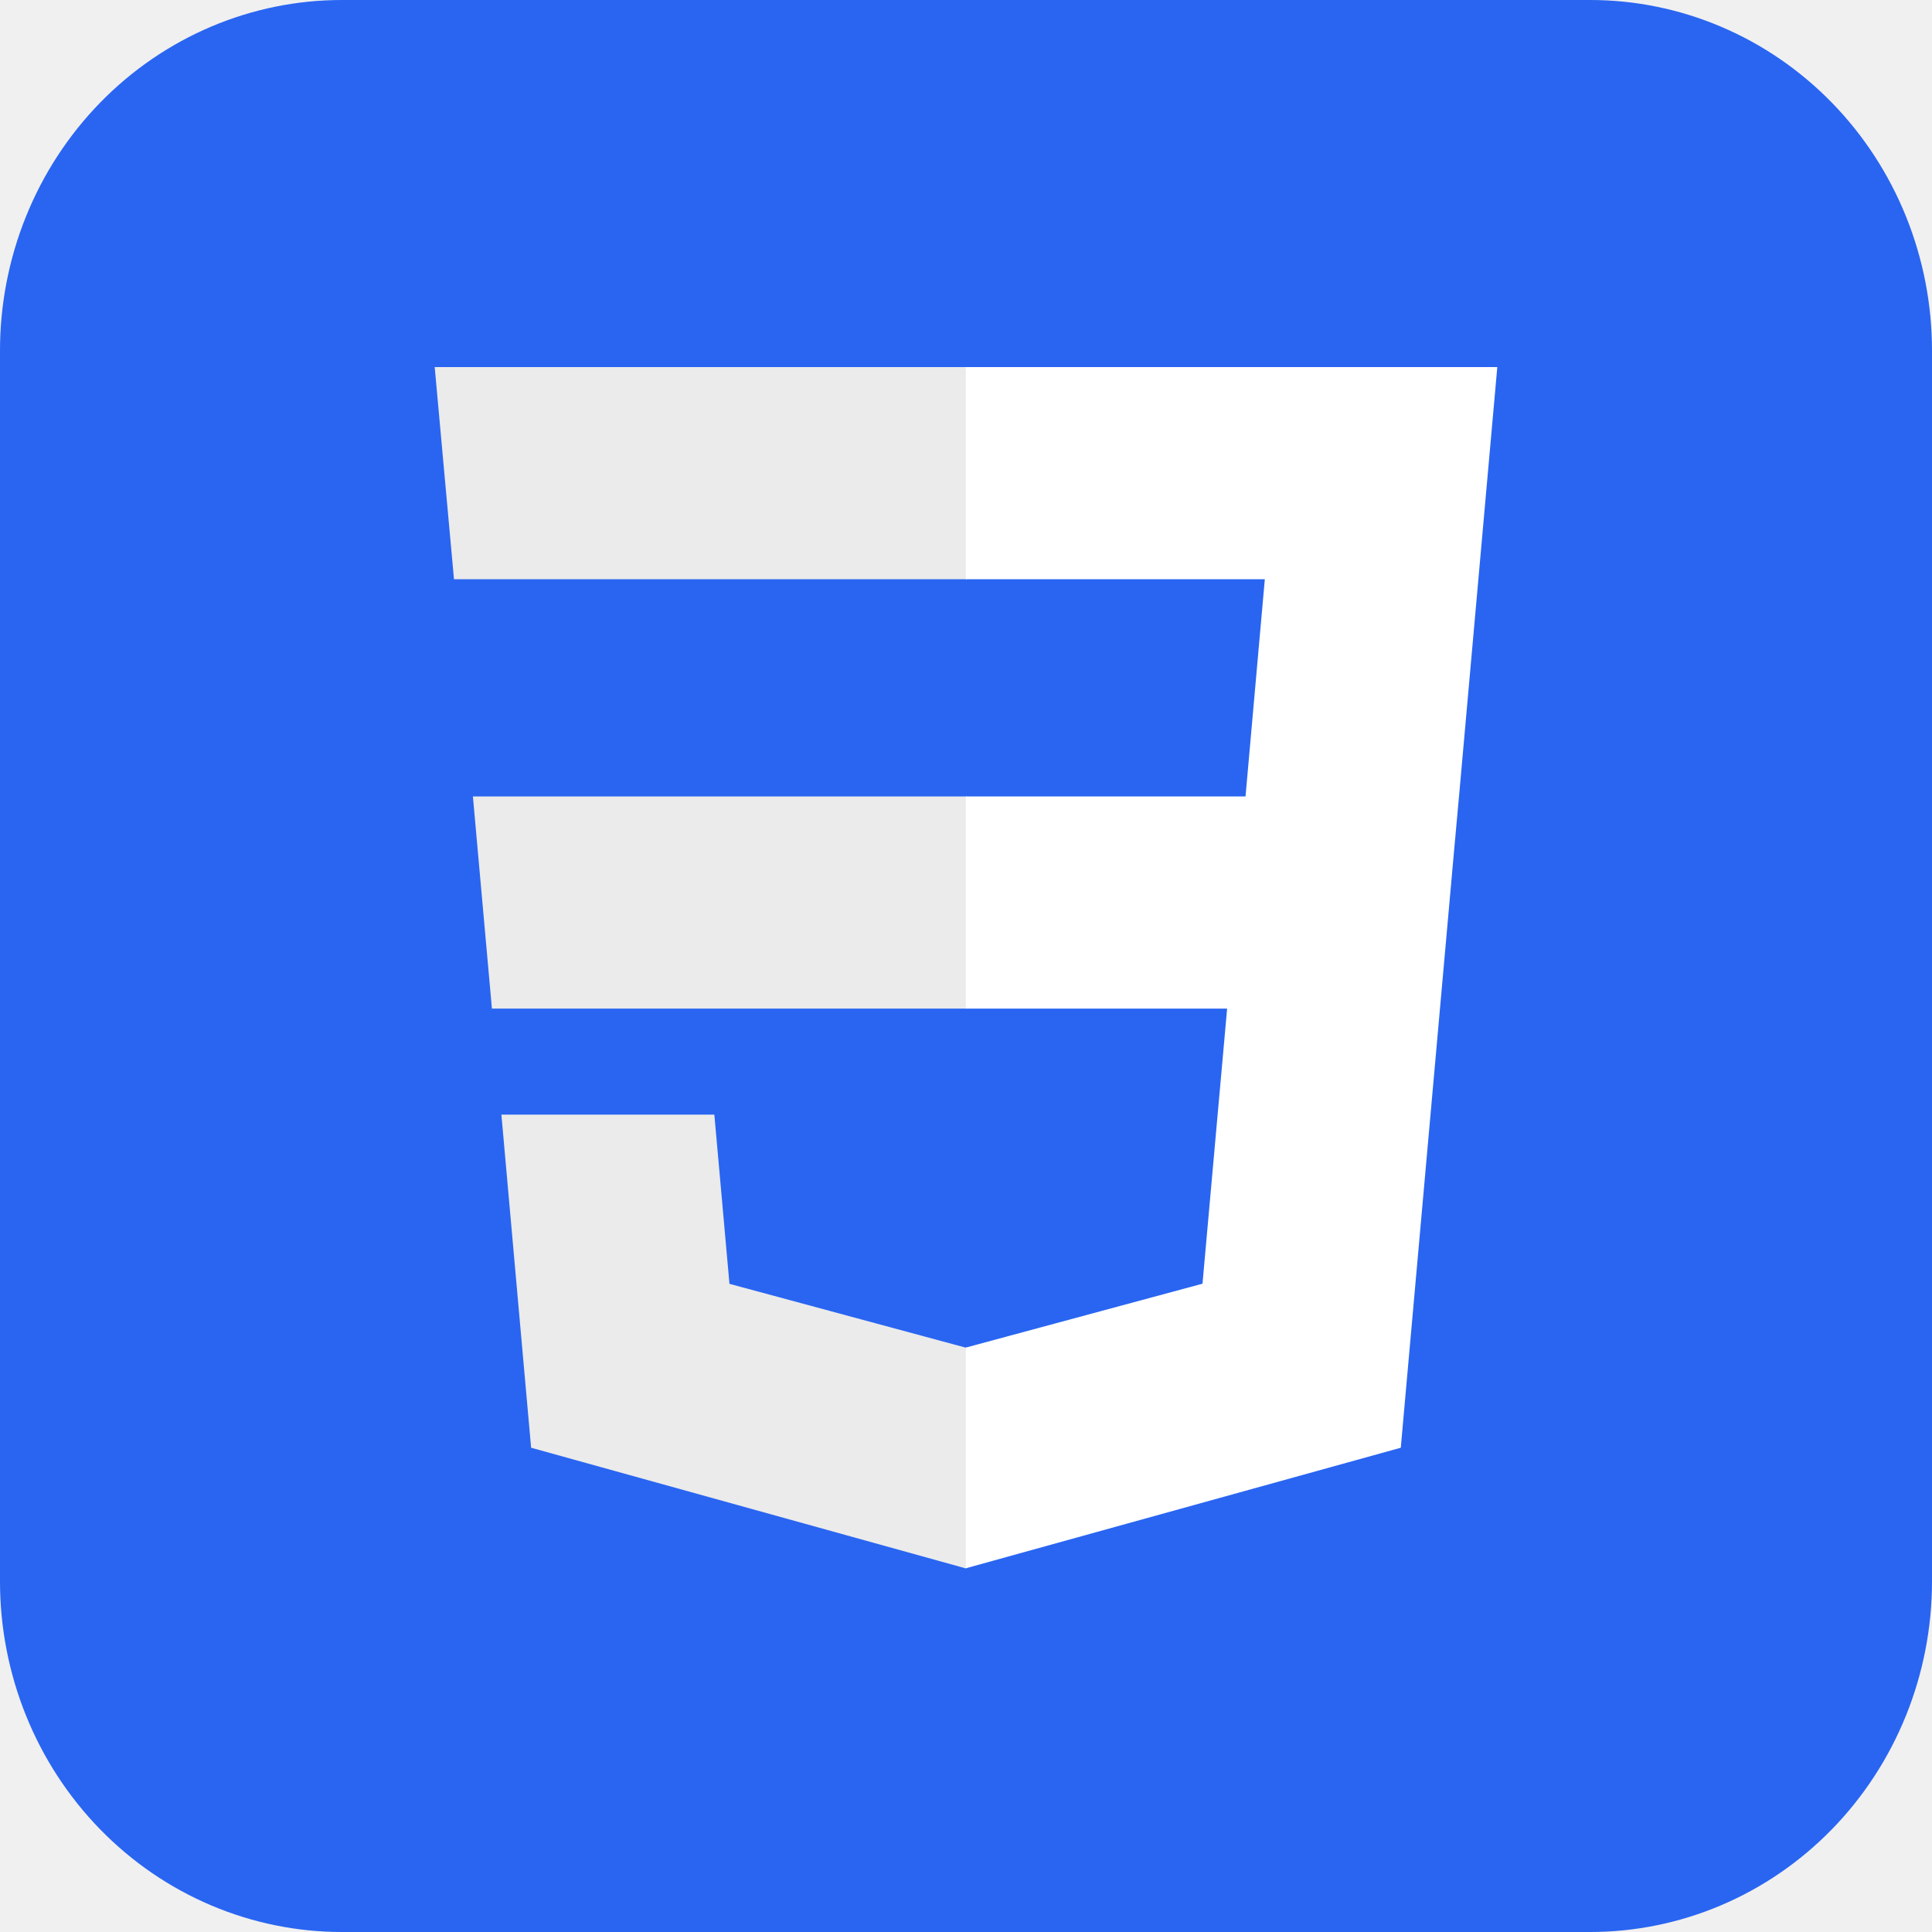
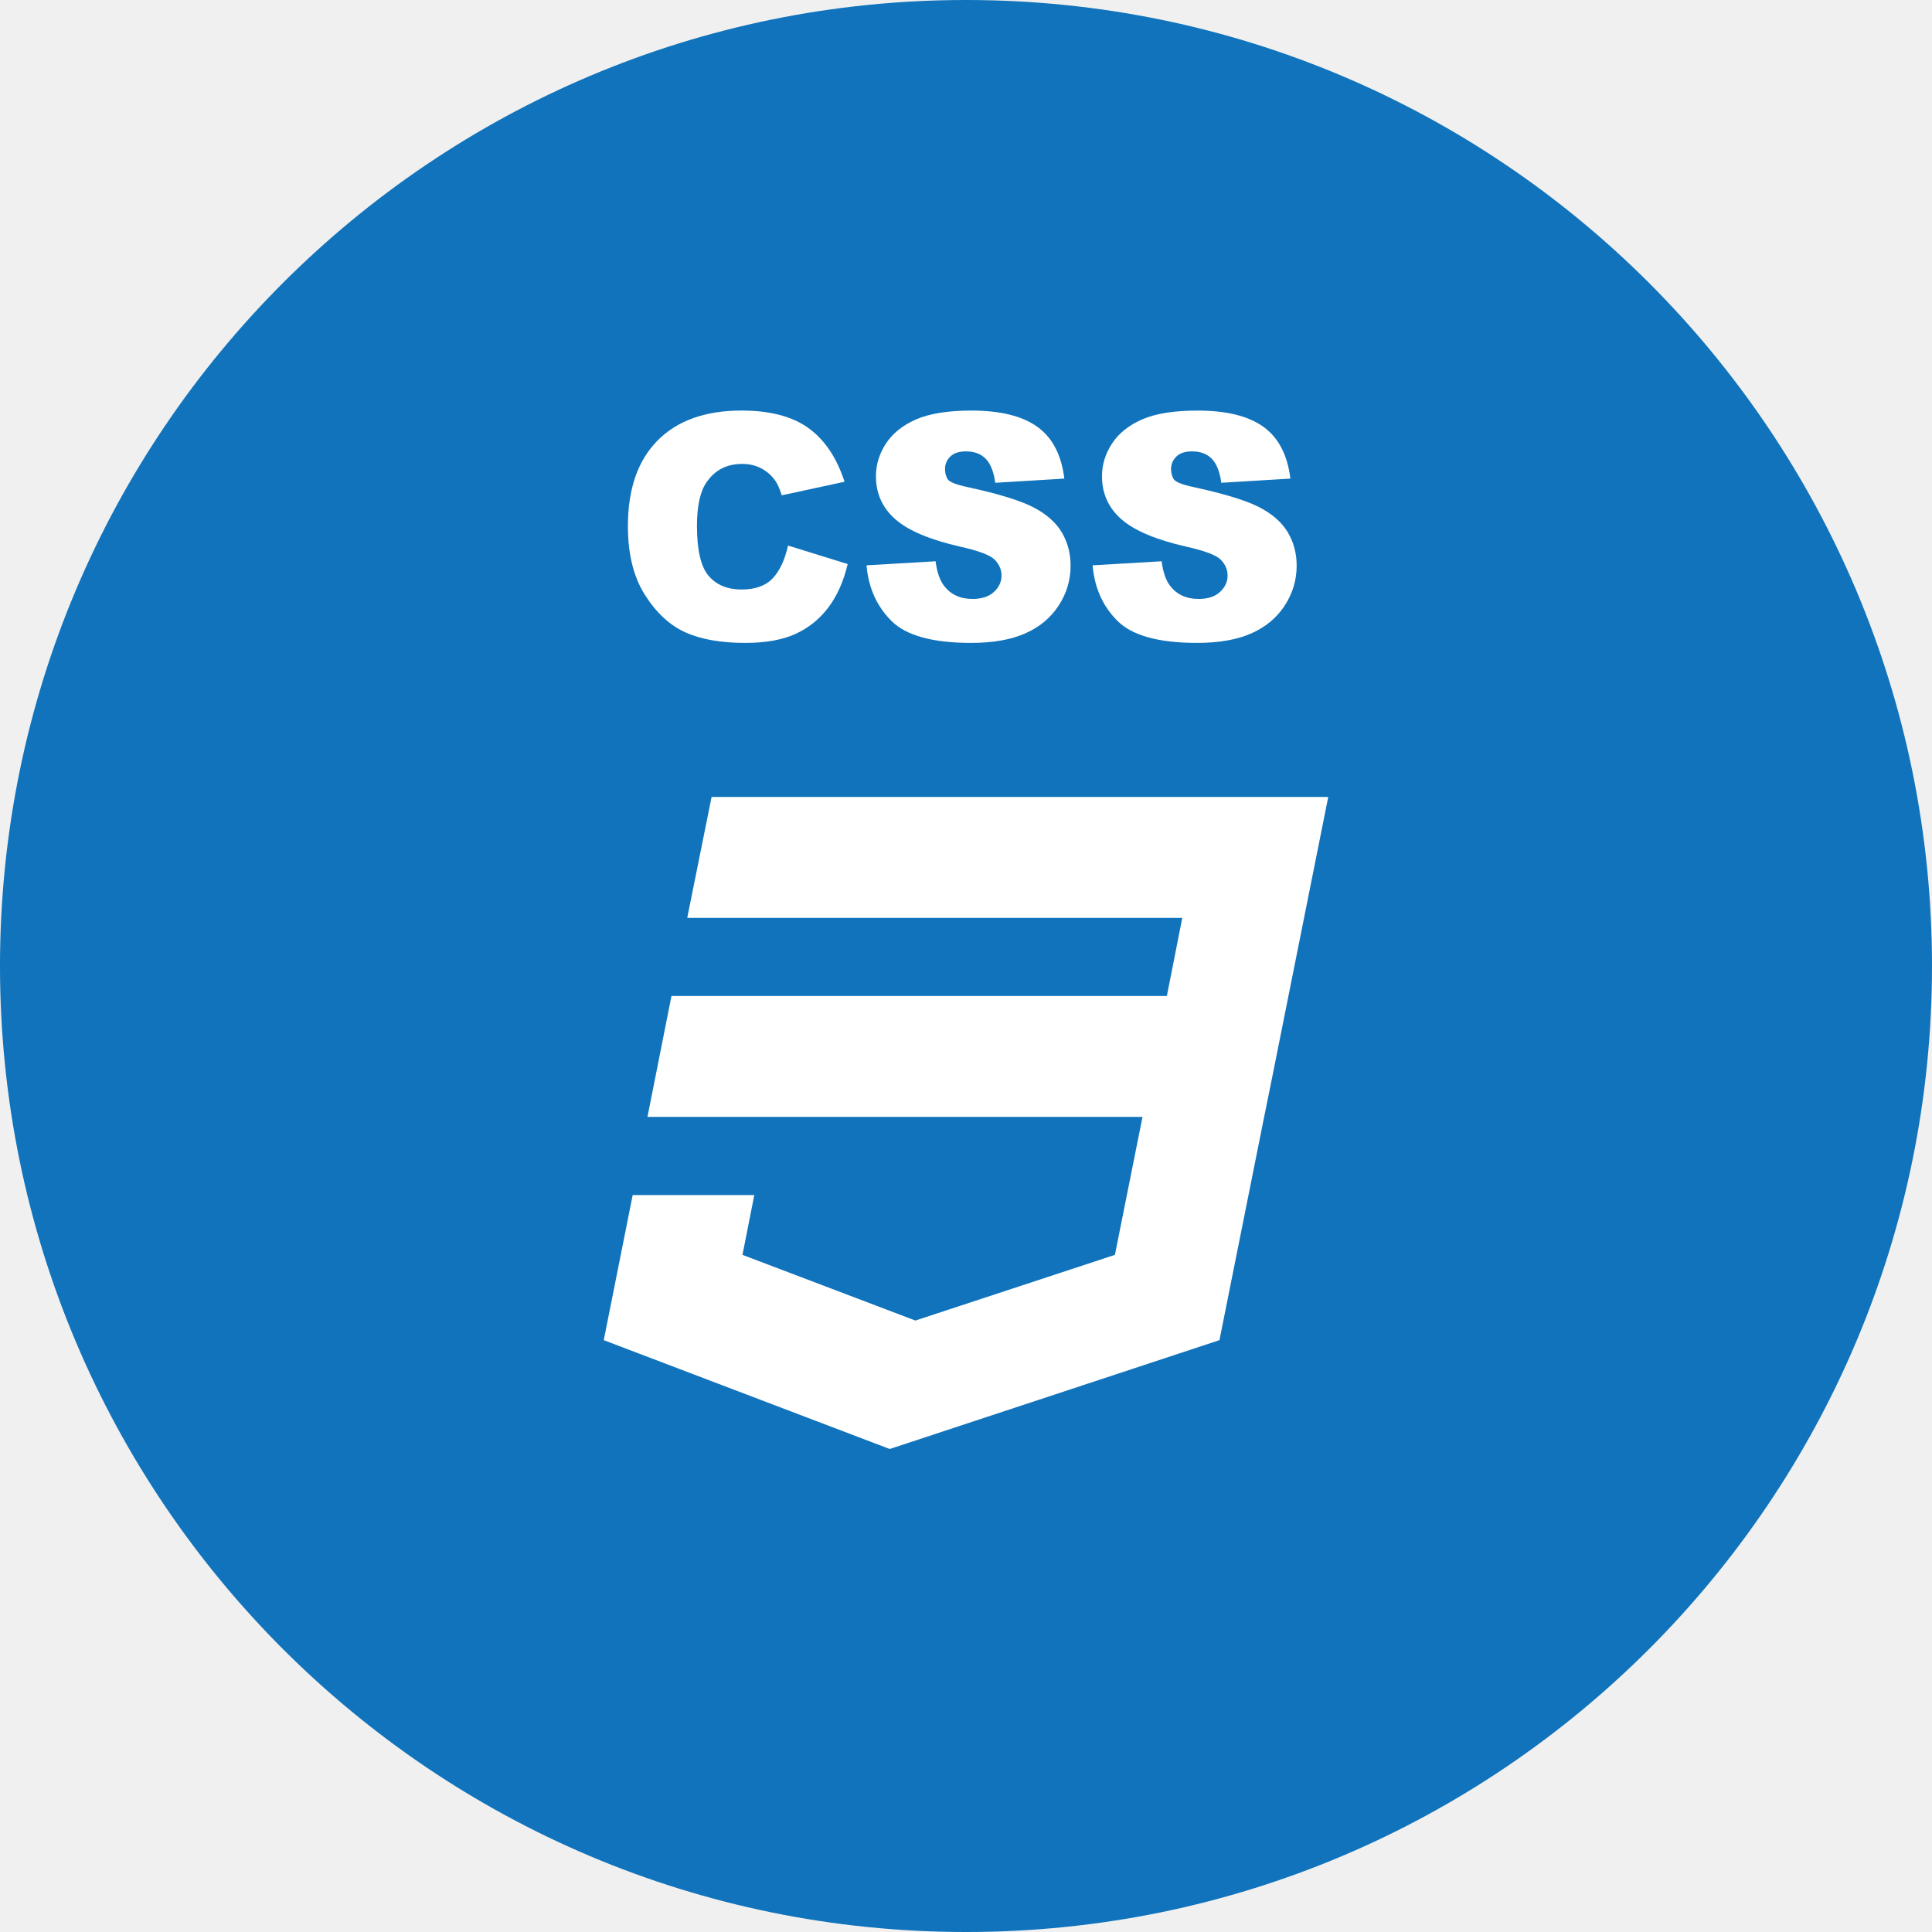
- <svg xmlns="http://www.w3.org/2000/svg" width="200" height="200" viewBox="0 0 200 200" fill="none">
-   <g clip-path="url(#clip0_7_123)">
-     <path d="M35.417 1.61203e-05H164.583C169.236 -0.004 173.843 0.932 178.142 2.756C182.441 4.58 186.347 7.255 189.636 10.629C192.926 14.003 195.535 18.009 197.313 22.419C199.091 26.828 200.004 31.553 200 36.325V163.675C200.004 168.447 199.091 173.172 197.313 177.581C195.535 181.991 192.926 185.997 189.636 189.371C186.347 192.745 182.441 195.42 178.142 197.244C173.843 199.068 169.236 200.004 164.583 200H35.417C30.765 200.004 26.157 199.068 21.858 197.244C17.559 195.42 13.653 192.745 10.364 189.371C7.074 185.997 4.465 181.991 2.687 177.581C0.909 173.172 -0.004 168.447 1.57173e-05 163.675V36.325C-0.004 31.553 0.909 26.828 2.687 22.419C4.465 18.009 7.074 14.003 10.364 10.629C13.653 7.255 17.559 4.58 21.858 2.756C26.157 0.932 30.765 -0.004 35.417 1.61203e-05Z" fill="#2965F1" />
-     <path d="M48.955 82.448L50.923 104.408H100.066V82.448H48.955ZM45 38L46.996 59.96H100.066V38H45ZM100.066 139.481L99.969 139.506L75.513 132.902L73.949 115.388H51.904L54.981 149.869L99.965 162.356L100.066 162.328V139.481Z" fill="#EBEBEB" />
-     <path d="M151.036 82.448L155 38H99.99V59.96H130.934L128.936 82.448H99.99V104.408H127.032L124.482 132.888L99.989 139.499V162.346L145.009 149.869L145.339 146.159L150.5 88.345L151.036 82.448Z" fill="white" />
+ <svg xmlns="http://www.w3.org/2000/svg" width="80" height="80" viewBox="0 0 80 80" fill="none">
+   <rect width="80" height="80" rx="40" fill="#1073BB" />
+   <mask id="mask0_4_4456" style="mask-type:luminance" maskUnits="userSpaceOnUse" x="0" y="0" width="80" height="80">
+     <rect width="80" height="80" rx="40" fill="white" />
+   </mask>
+   <g mask="url(#mask0_4_4456)">
+     <path d="M32.63 22.59L35.101 23.356C34.93 24.076 34.662 24.676 34.296 25.159C33.931 25.642 33.476 26.006 32.934 26.252C32.392 26.498 31.701 26.621 30.863 26.621C29.846 26.621 29.015 26.474 28.371 26.18C27.726 25.886 27.17 25.369 26.702 24.628C26.234 23.889 26 22.942 26 21.788C26 20.249 26.41 19.067 27.229 18.24C28.048 17.413 29.208 17 30.707 17C31.881 17 32.804 17.241 33.475 17.724C34.146 18.207 34.645 18.948 34.971 19.948L32.37 20.51C32.282 20.228 32.191 20.022 32.094 19.893C31.934 19.673 31.739 19.504 31.508 19.387C31.277 19.269 31.02 19.21 30.735 19.21C30.089 19.21 29.594 19.467 29.25 19.98C28.99 20.361 28.86 20.958 28.86 21.774C28.86 22.783 29.022 23.474 29.346 23.849C29.669 24.224 30.124 24.41 30.709 24.41C31.278 24.41 31.707 24.255 31.998 23.945C32.288 23.634 32.499 23.182 32.63 22.59Z" fill="white" />
+     <path d="M35.881 23.409L38.741 23.241C38.796 23.68 38.91 24.013 39.08 24.242C39.358 24.614 39.754 24.801 40.27 24.801C40.655 24.801 40.951 24.703 41.159 24.509C41.367 24.315 41.471 24.09 41.471 23.834C41.471 23.591 41.379 23.374 41.195 23.182C41.009 22.99 40.533 22.808 39.766 22.637C38.511 22.352 37.616 21.975 37.081 21.506C36.541 21.037 36.271 20.441 36.271 19.716C36.271 19.238 36.41 18.787 36.687 18.364C36.965 17.94 37.382 17.607 37.939 17.364C38.497 17.122 39.261 17.001 40.232 17.001C41.422 17.001 42.33 17.225 42.955 17.674C43.58 18.123 43.952 18.838 44.072 19.818L41.211 19.991C41.149 19.537 41.019 19.207 40.82 19C40.622 18.794 40.348 18.691 39.998 18.691C39.711 18.691 39.495 18.762 39.349 18.905C39.204 19.048 39.131 19.221 39.131 19.426C39.131 19.575 39.165 19.71 39.233 19.83C39.298 19.953 39.583 20.068 40.089 20.175C41.341 20.448 42.238 20.723 42.779 21.001C43.321 21.28 43.715 21.625 43.962 22.037C44.208 22.45 44.331 22.911 44.331 23.422C44.331 24.02 44.166 24.572 43.835 25.078C43.505 25.584 43.043 25.968 42.45 26.229C41.857 26.491 41.109 26.621 40.207 26.621C38.623 26.621 37.525 26.319 36.916 25.714C36.306 25.109 35.961 24.341 35.881 23.409Z" fill="white" />
+     <path d="M45.242 23.409L48.101 23.241C48.157 23.68 48.27 24.013 48.441 24.242C48.718 24.614 49.115 24.801 49.631 24.801C50.015 24.801 50.312 24.703 50.52 24.509C50.727 24.315 50.832 24.09 50.832 23.834C50.832 23.591 50.739 23.374 50.555 23.182C50.37 22.99 49.893 22.808 49.127 22.637C47.872 22.352 46.977 21.975 46.441 21.506C45.901 21.037 45.631 20.441 45.631 19.716C45.631 19.238 45.77 18.787 46.048 18.364C46.325 17.94 46.743 17.607 47.3 17.364C47.857 17.122 48.621 17.001 49.593 17.001C50.783 17.001 51.691 17.225 52.316 17.674C52.94 18.123 53.312 18.838 53.432 19.818L50.572 19.991C50.509 19.537 50.379 19.207 50.181 19C49.982 18.794 49.709 18.691 49.359 18.691C49.072 18.691 48.855 18.762 48.71 18.905C48.564 19.048 48.491 19.221 48.491 19.426C48.491 19.575 48.525 19.71 48.593 19.83C48.658 19.953 48.944 20.068 49.45 20.175C50.702 20.448 51.598 20.723 52.14 21.001C52.681 21.28 53.075 21.625 53.322 22.037C53.568 22.45 53.692 22.911 53.692 23.422C53.692 24.02 53.526 24.572 53.196 25.078C52.865 25.584 52.404 25.968 51.81 26.229C51.217 26.491 50.47 26.621 49.568 26.621C47.983 26.621 46.886 26.319 46.276 25.714C45.666 25.109 45.321 24.341 45.242 23.409Z" fill="white" />
+     <path d="M29.465 33L28.457 38.007H48.956L48.317 41.242H27.804L26.81 46.249H47.309L46.166 51.961L37.904 54.681L30.744 51.961L31.234 49.484H26.198L25 55.493L36.842 60L50.495 55.493L52.305 46.452L52.672 44.639L55 33H29.465Z" fill="white" />
  </g>
-   <defs>
-     <clipPath id="clip0_7_123">
-       <rect width="200" height="200" fill="white" />
-     </clipPath>
-   </defs>
</svg>
